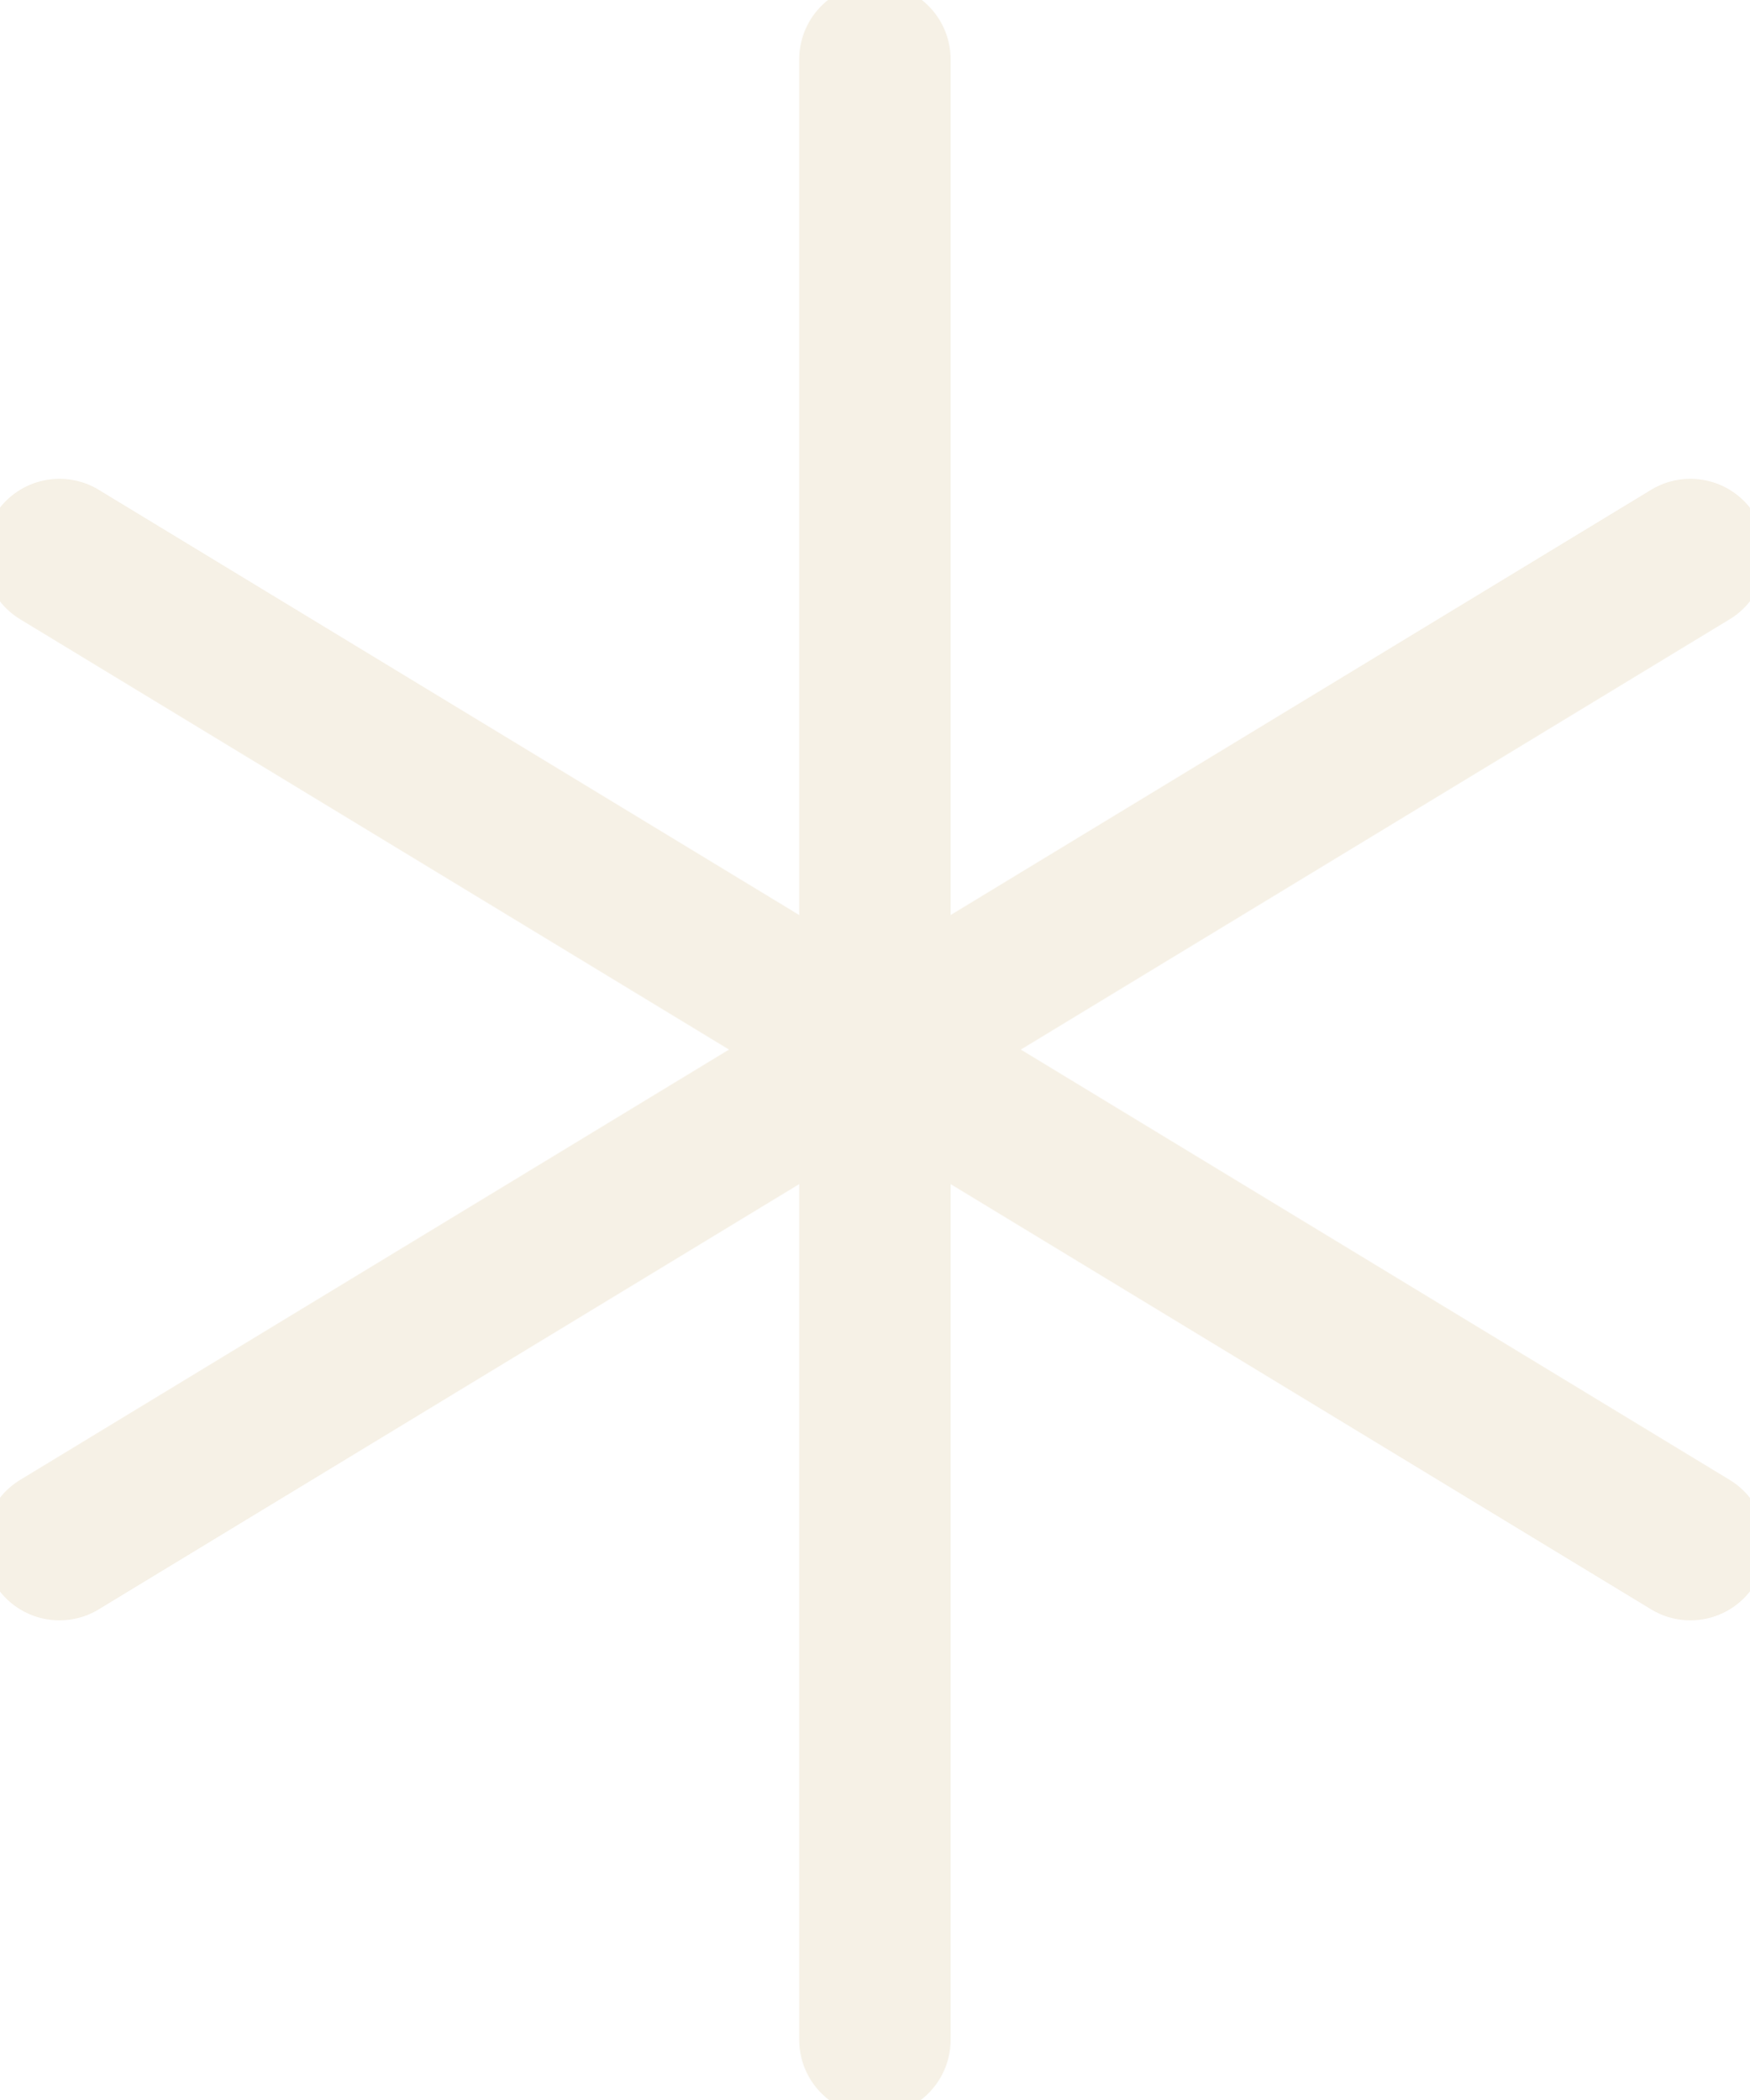
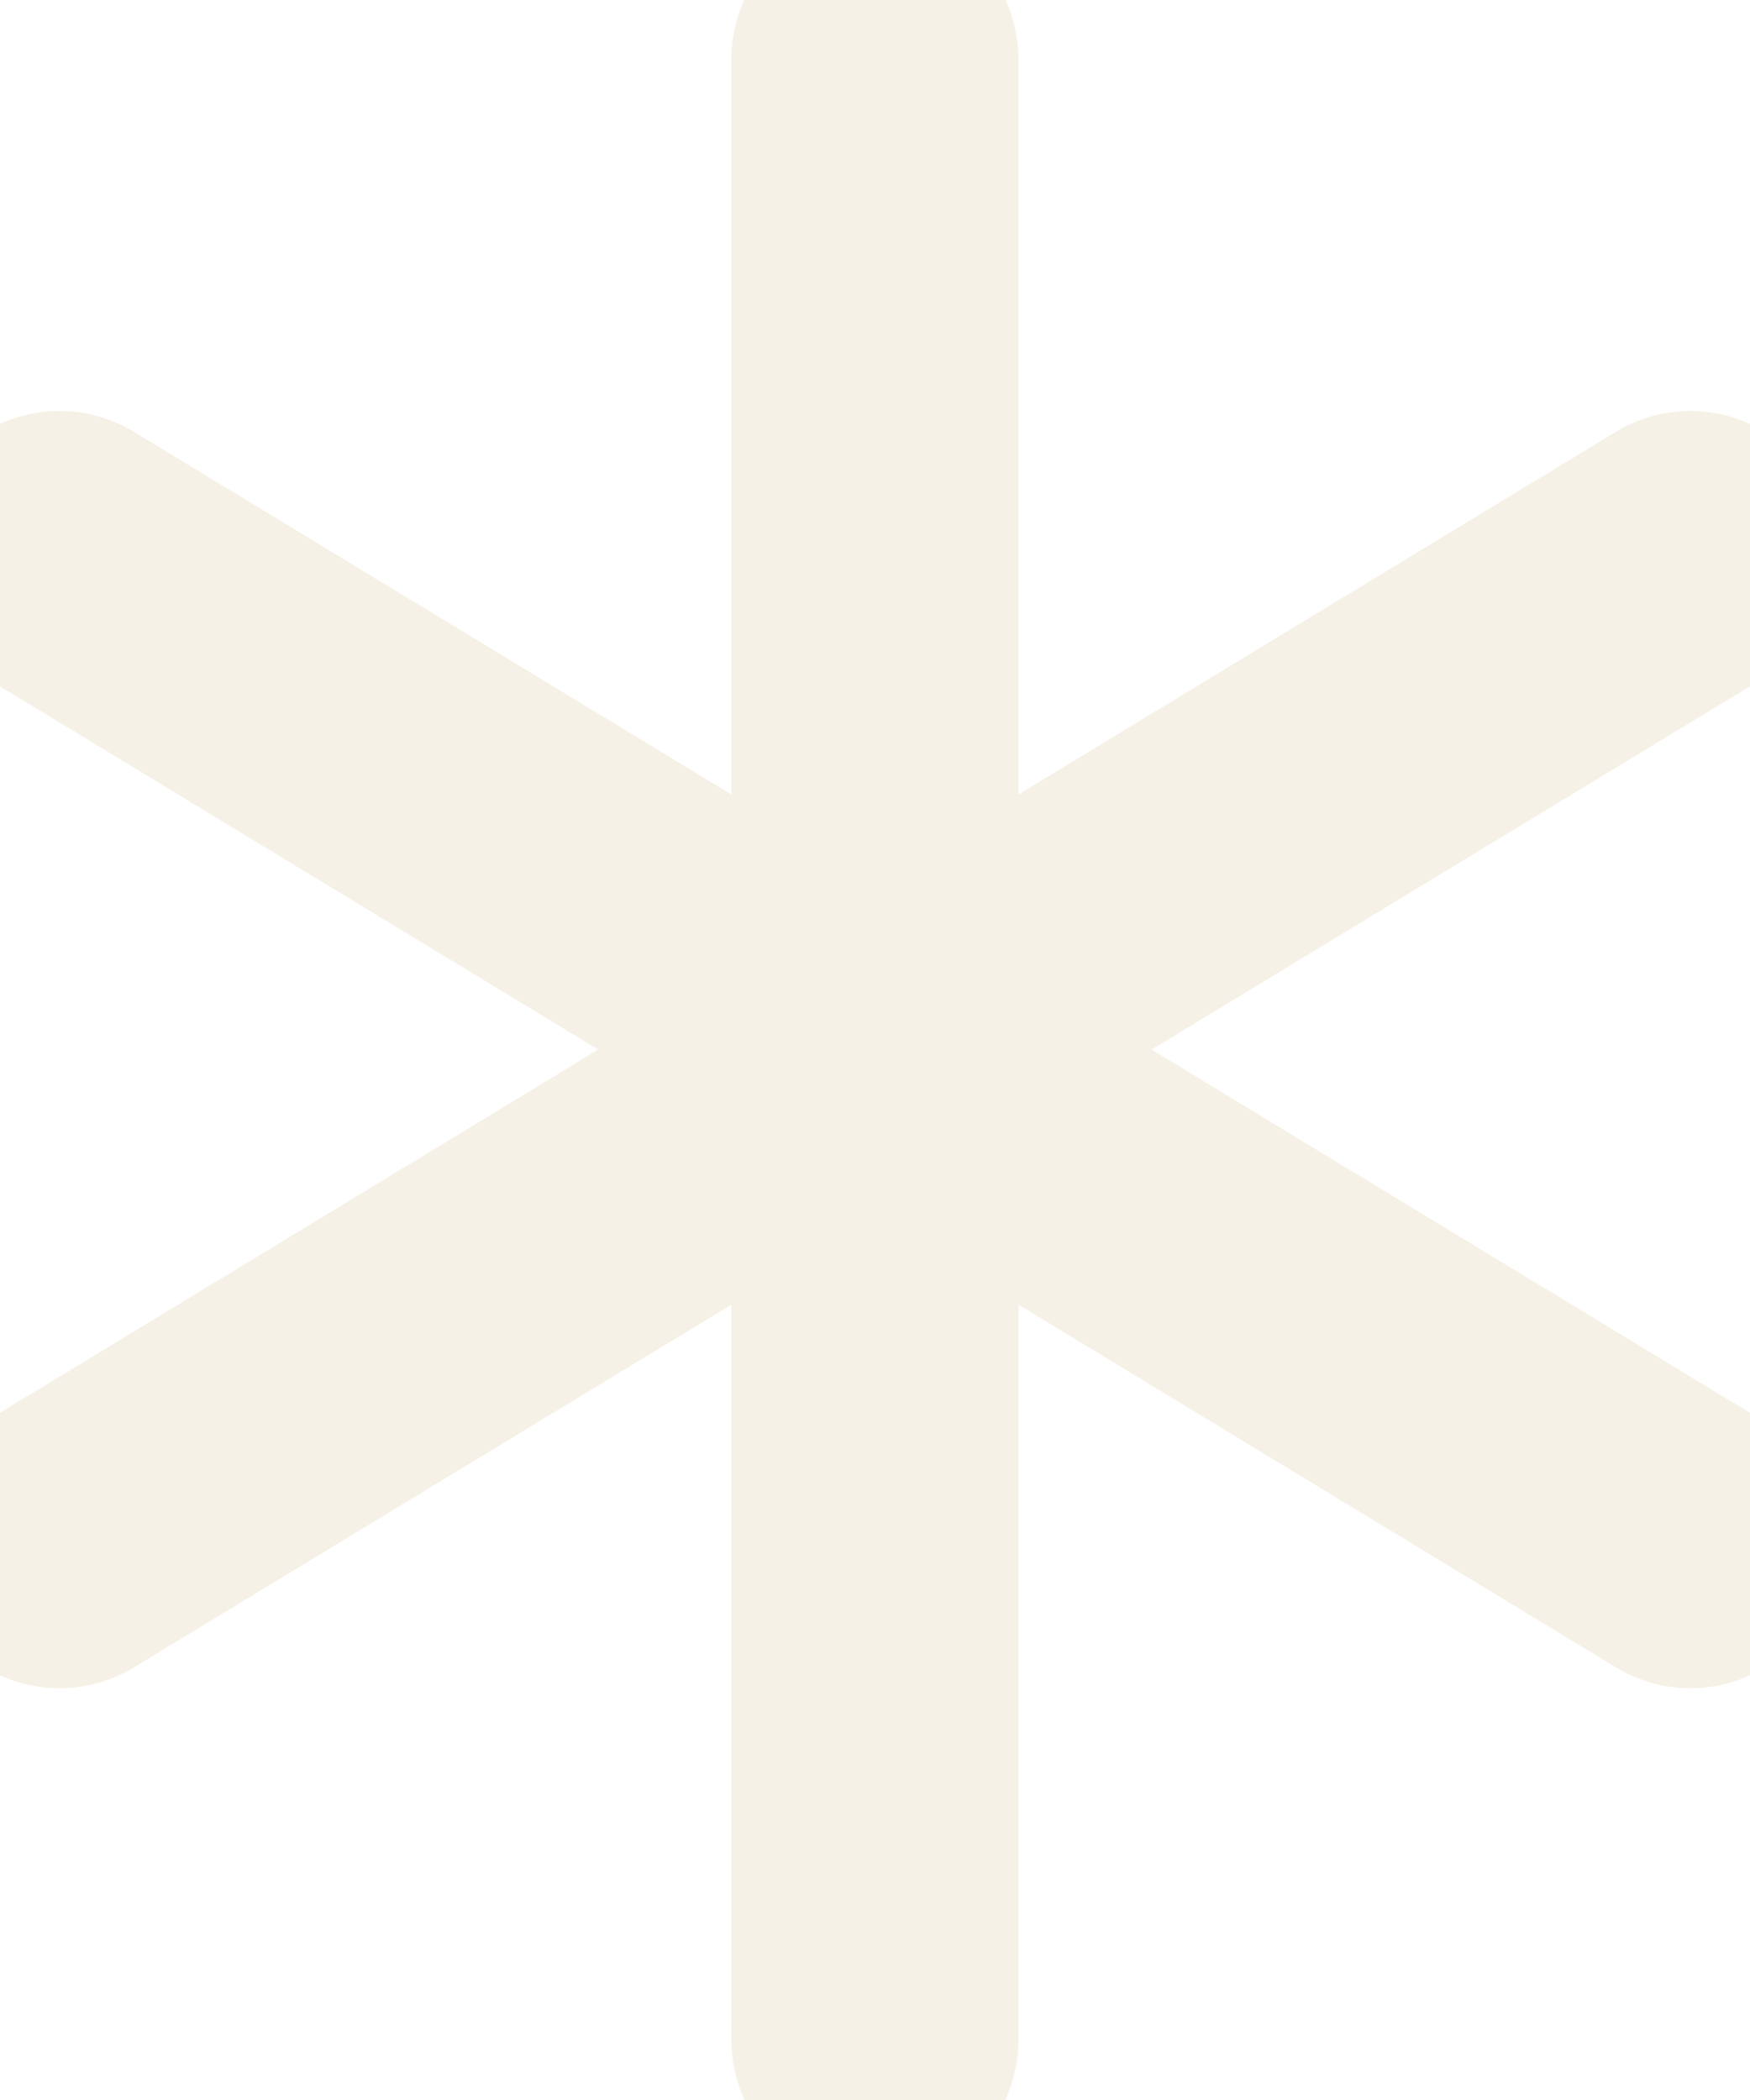
<svg xmlns="http://www.w3.org/2000/svg" viewBox="19.96 13.96 60.08 72.08">
-   <g fill="none" stroke="#F6F1E6" stroke-width="5.20" stroke-linecap="round" stroke-linejoin="round">
+   <g fill="none" stroke="#F6F1E6" stroke-width="9.86" stroke-linecap="round" stroke-linejoin="round">
    <path d="M50 16 V84 M22 33 L78 67 M78 33 L22 67" />
  </g>
</svg>
